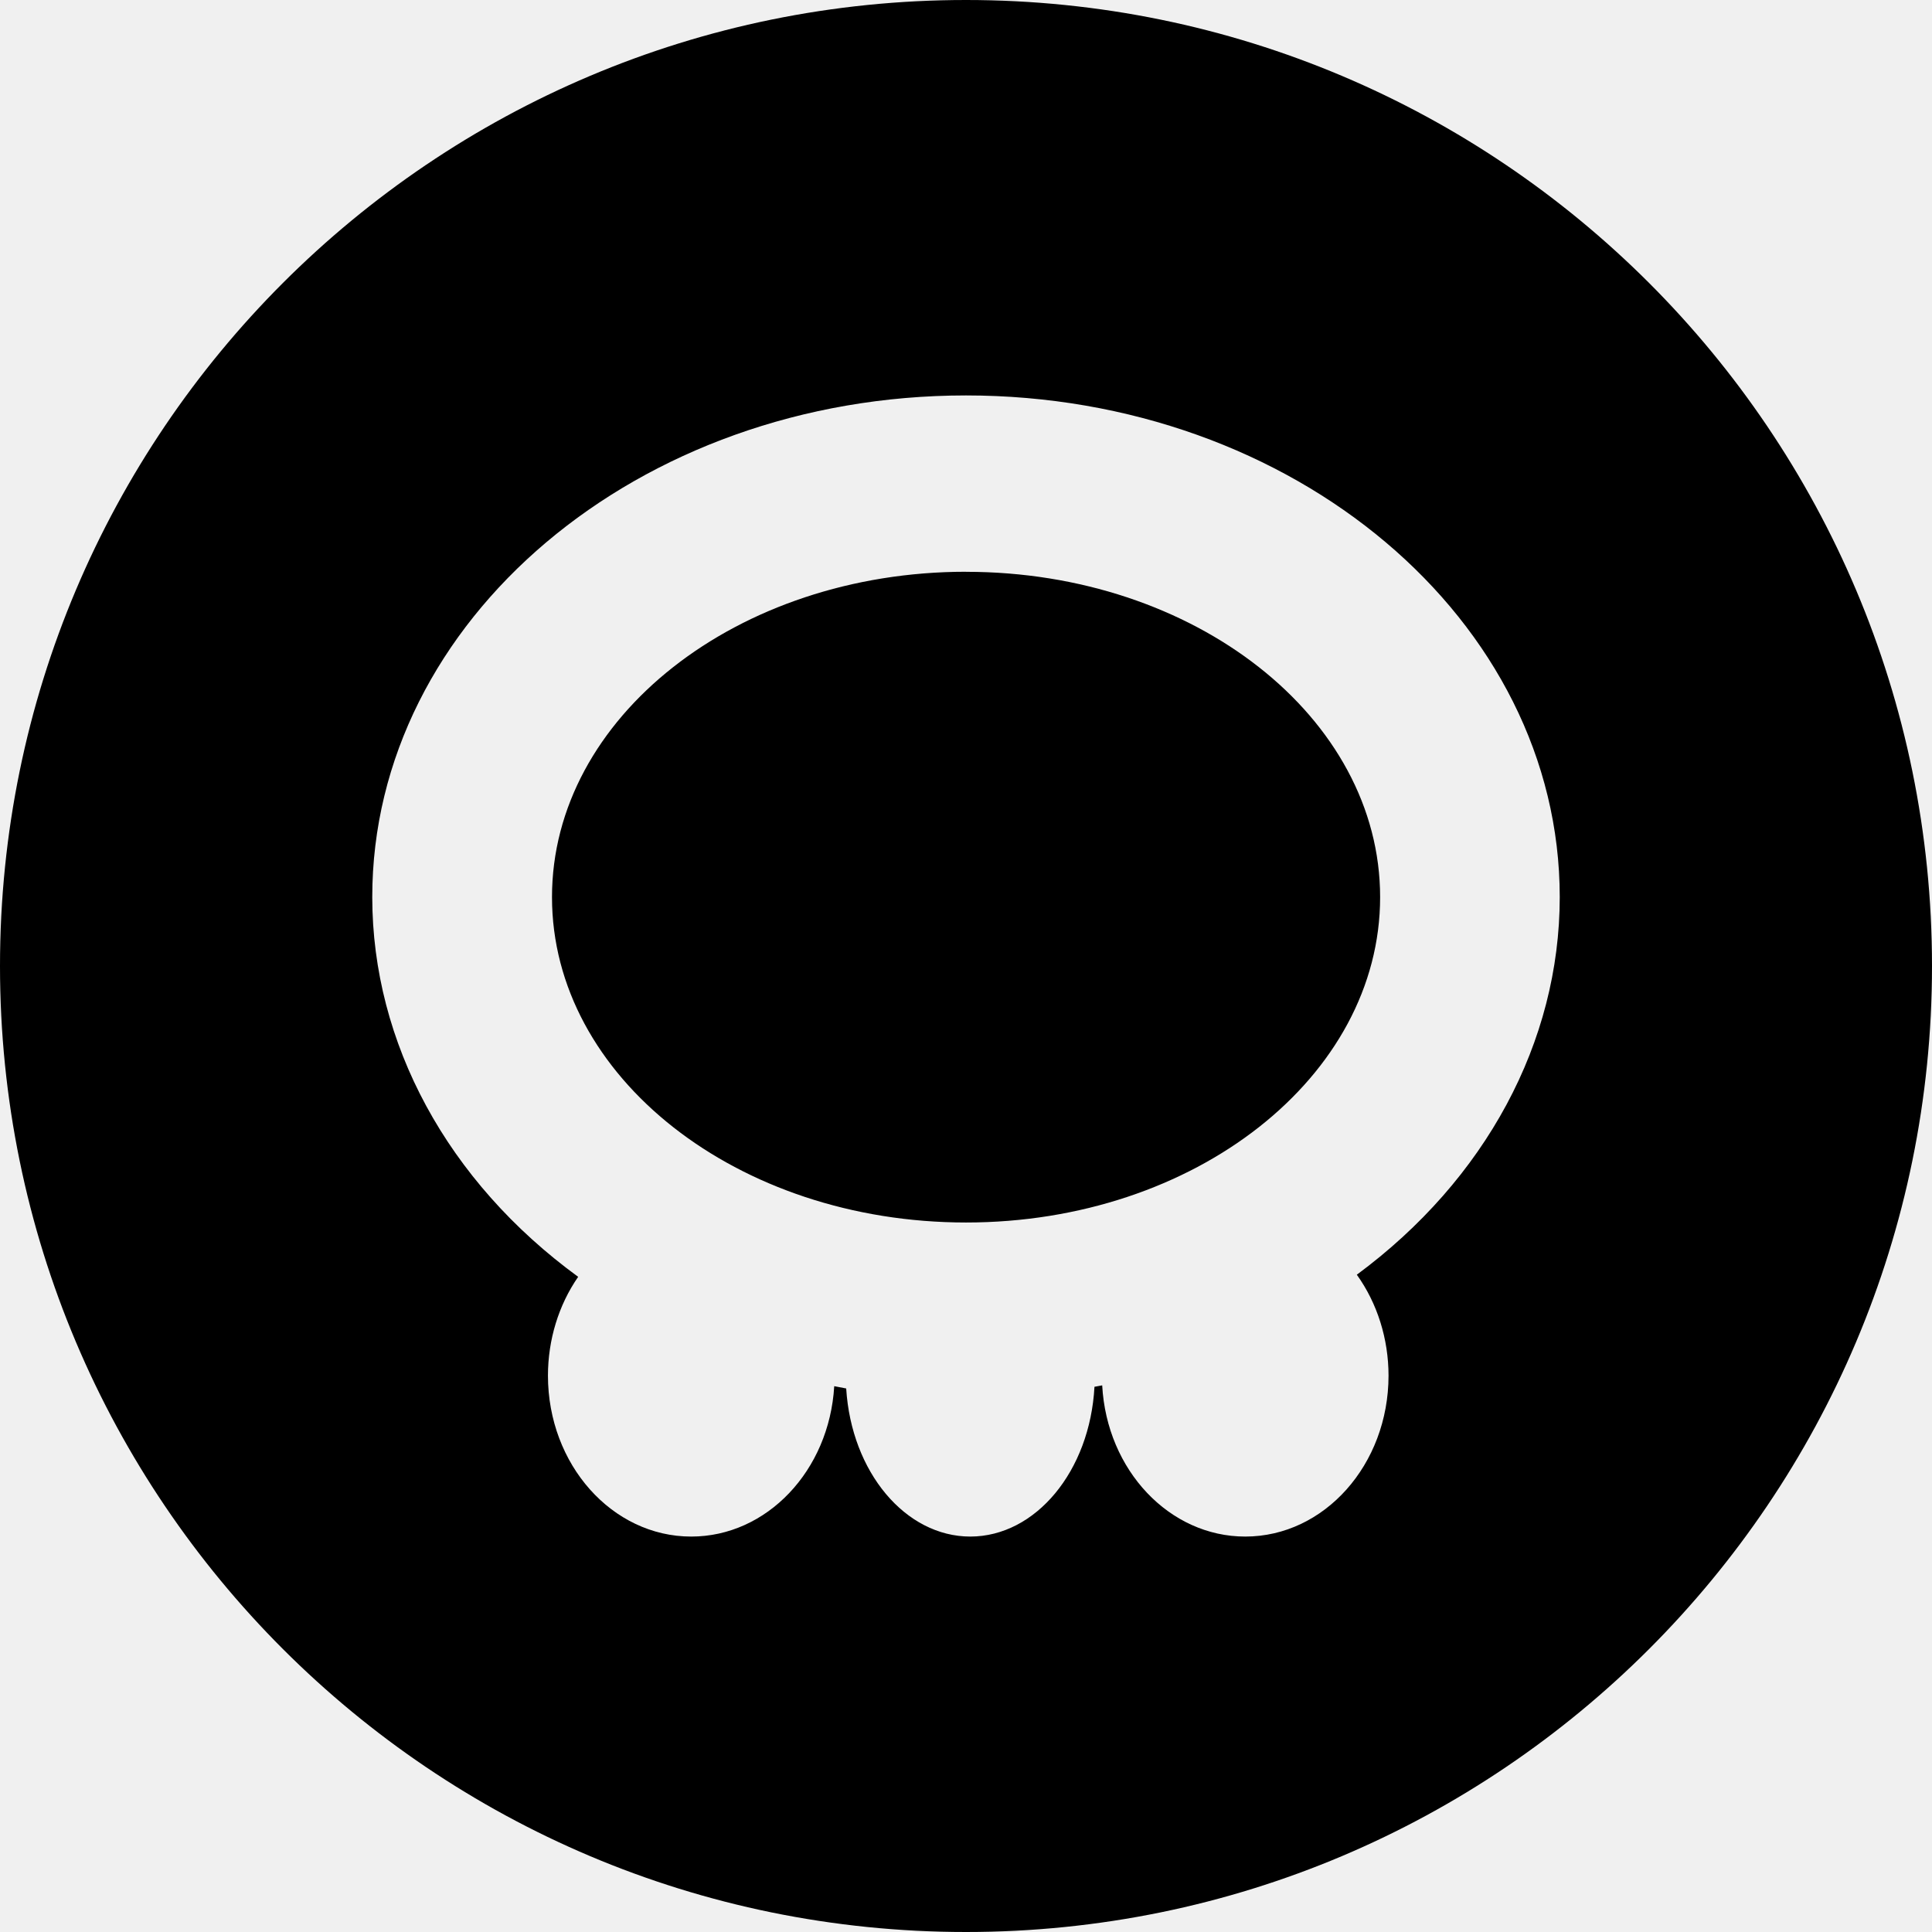
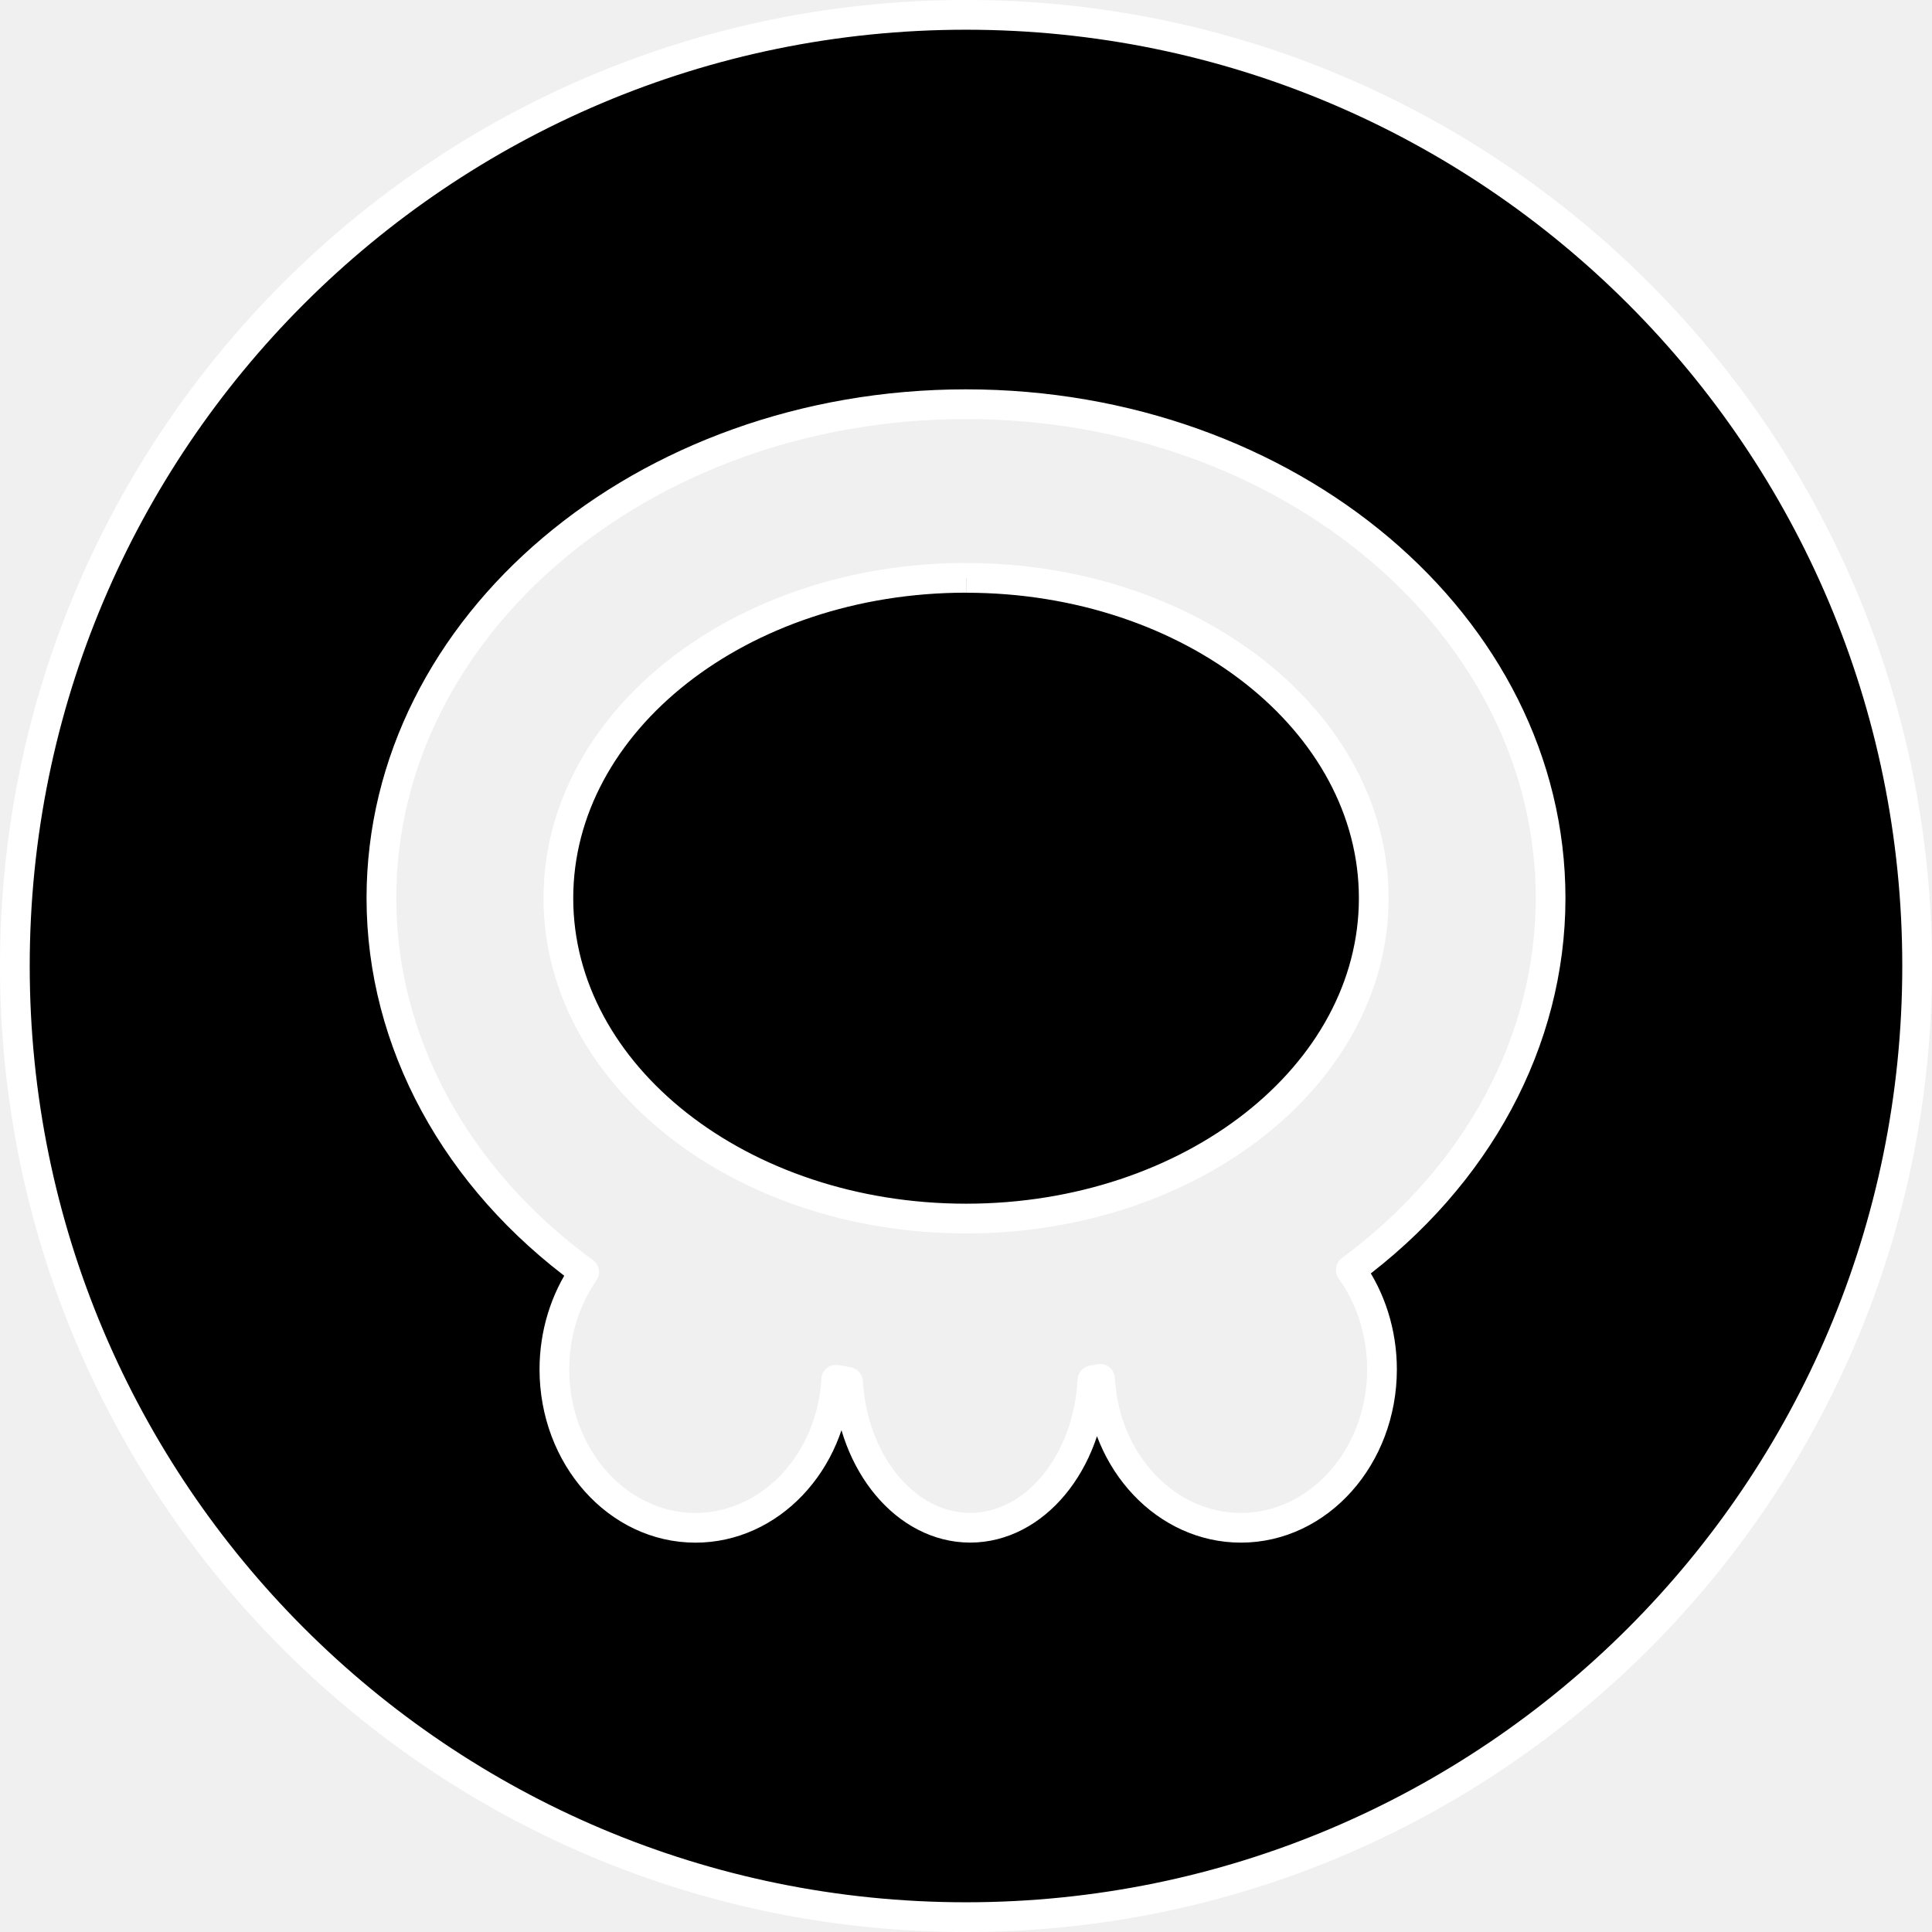
- <svg xmlns="http://www.w3.org/2000/svg" viewBox="0 0 31.01 31.01">
-   <path d="M15.505 0A15.505 15.505 0 0 0 0 15.505 15.505 15.505 0 0 0 15.505 31.01 15.505 15.505 0 0 0 31.01 15.505 15.505 15.505 0 0 0 15.505 0m0 6.347a9.53 8.053 0 0 1 9.53 8.053 9.53 8.053 0 0 1-3.257 6.06 2.3 2.584 0 0 1 .509 1.62 2.3 2.584 0 0 1-2.3 2.583 2.3 2.584 0 0 1-2.296-2.427 9.53 8.053 0 0 1-.124.023 1.999 2.584 0 0 1-1.993 2.404 1.999 2.584 0 0 1-1.992-2.377 9.53 8.053 0 0 1-.192-.037 2.3 2.584 0 0 1-2.295 2.414 2.3 2.584 0 0 1-2.3-2.583 2.3 2.584 0 0 1 .485-1.586A9.53 8.053 0 0 1 5.975 14.4a9.53 8.053 0 0 1 9.53-8.053m0 2.83A6.646 5.222 0 0 0 8.86 14.4a6.646 5.222 0 0 0 6.646 5.222 6.646 5.222 0 0 0 6.646-5.222 6.646 5.222 0 0 0-6.646-5.222" />
+ <svg xmlns="http://www.w3.org/2000/svg" viewBox="0 0 65 65" version="1.1" id="svg4490" width="65" height="65">
+   <defs id="defs4494" />
+   <path d="m 32.5,0.5 a 32,32 0 0 0 -32,32 32,32 0 0 0 32,32 A 32,32 0 0 0 64.5,32.5 32,32 0 0 0 32.5,0.5 m 0,13.099 a 19.668,16.62 0 0 1 19.668,16.62 19.668,16.62 0 0 1 -6.722,12.507 4.747,5.333 0 0 1 1.05,3.343 4.747,5.333 0 0 1 -4.747,5.331 4.747,5.333 0 0 1 -4.739,-5.009 19.668,16.62 0 0 1 -0.256,0.047 4.126,5.333 0 0 1 -4.113,4.961 4.126,5.333 0 0 1 -4.111,-4.906 19.668,16.62 0 0 1 -0.396,-0.076 A 4.747,5.333 0 0 1 23.398,51.401 4.747,5.333 0 0 1 18.652,46.07 4.747,5.333 0 0 1 19.653,42.797 19.668,16.62 0 0 1 12.832,30.219 19.668,16.62 0 0 1 32.5,13.599 m 0,5.841 A 13.716,10.777 0 0 0 18.786,30.219 13.716,10.777 0 0 0 32.502,40.997 13.716,10.777 0 0 0 46.218,30.219 13.716,10.777 0 0 0 32.502,19.442" id="path4488" style="stroke:#ffffff;stroke-width:1;stroke-linejoin:round;stroke-opacity:1" />
</svg>
